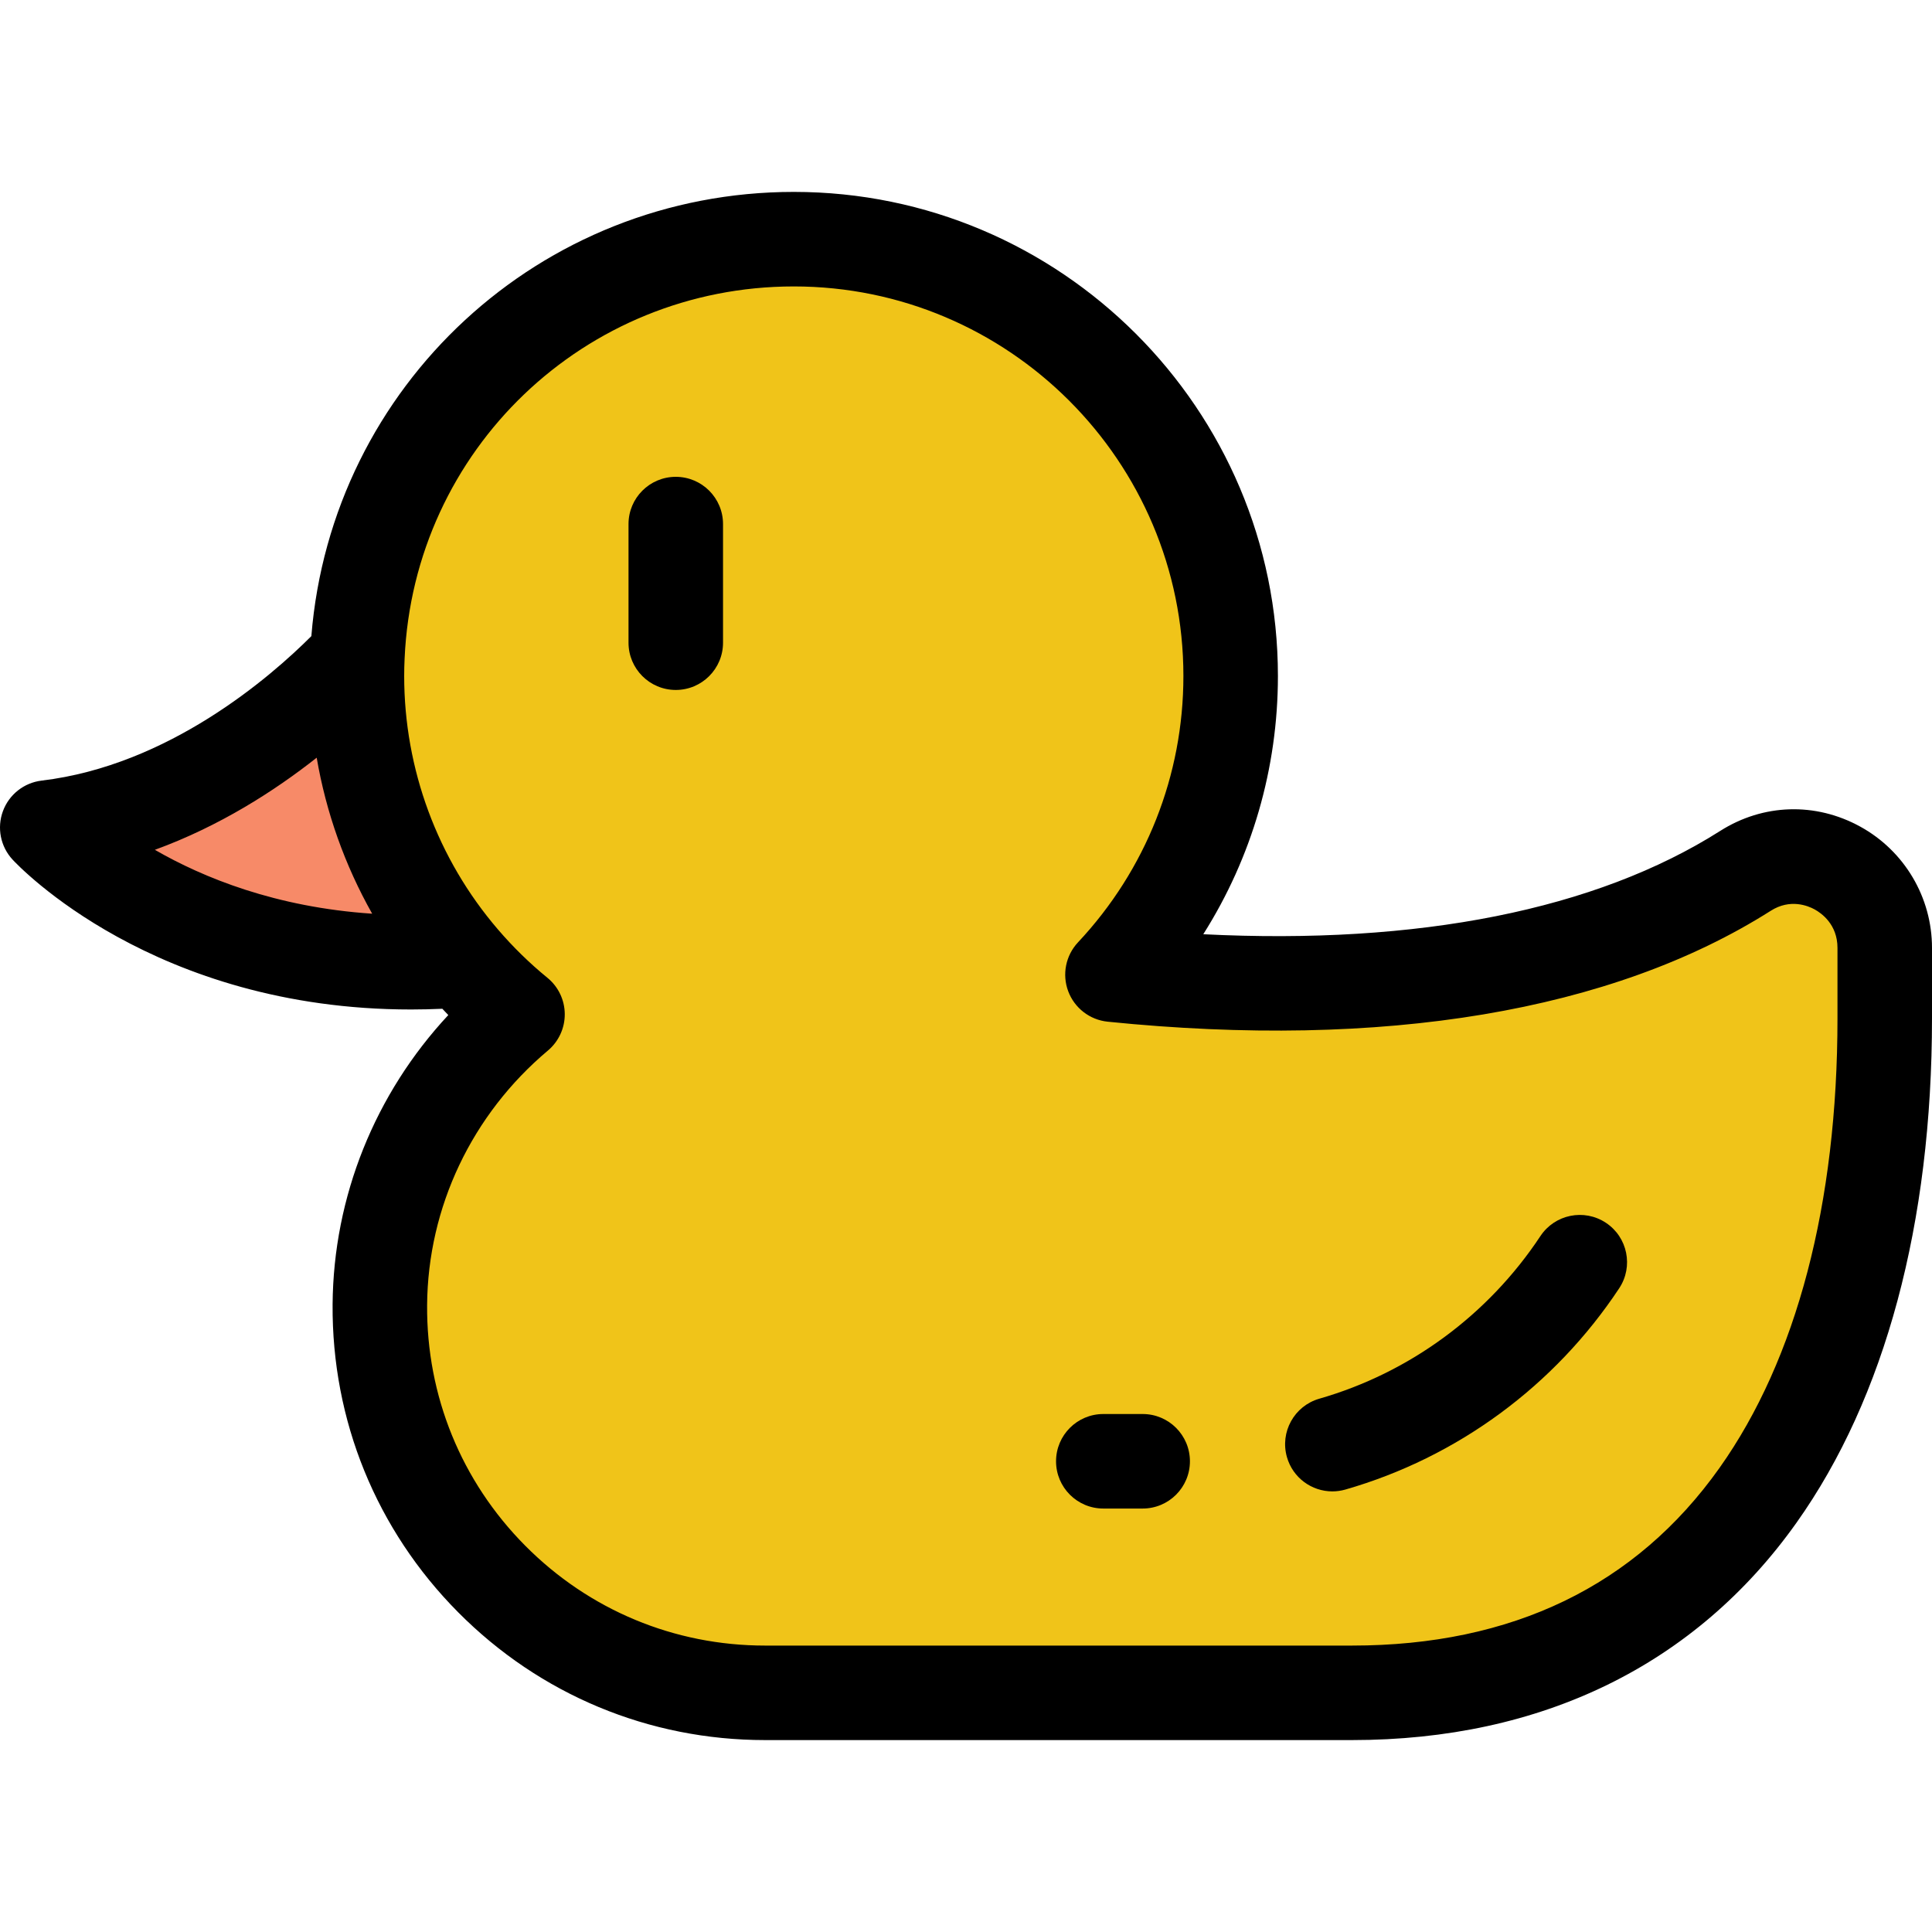
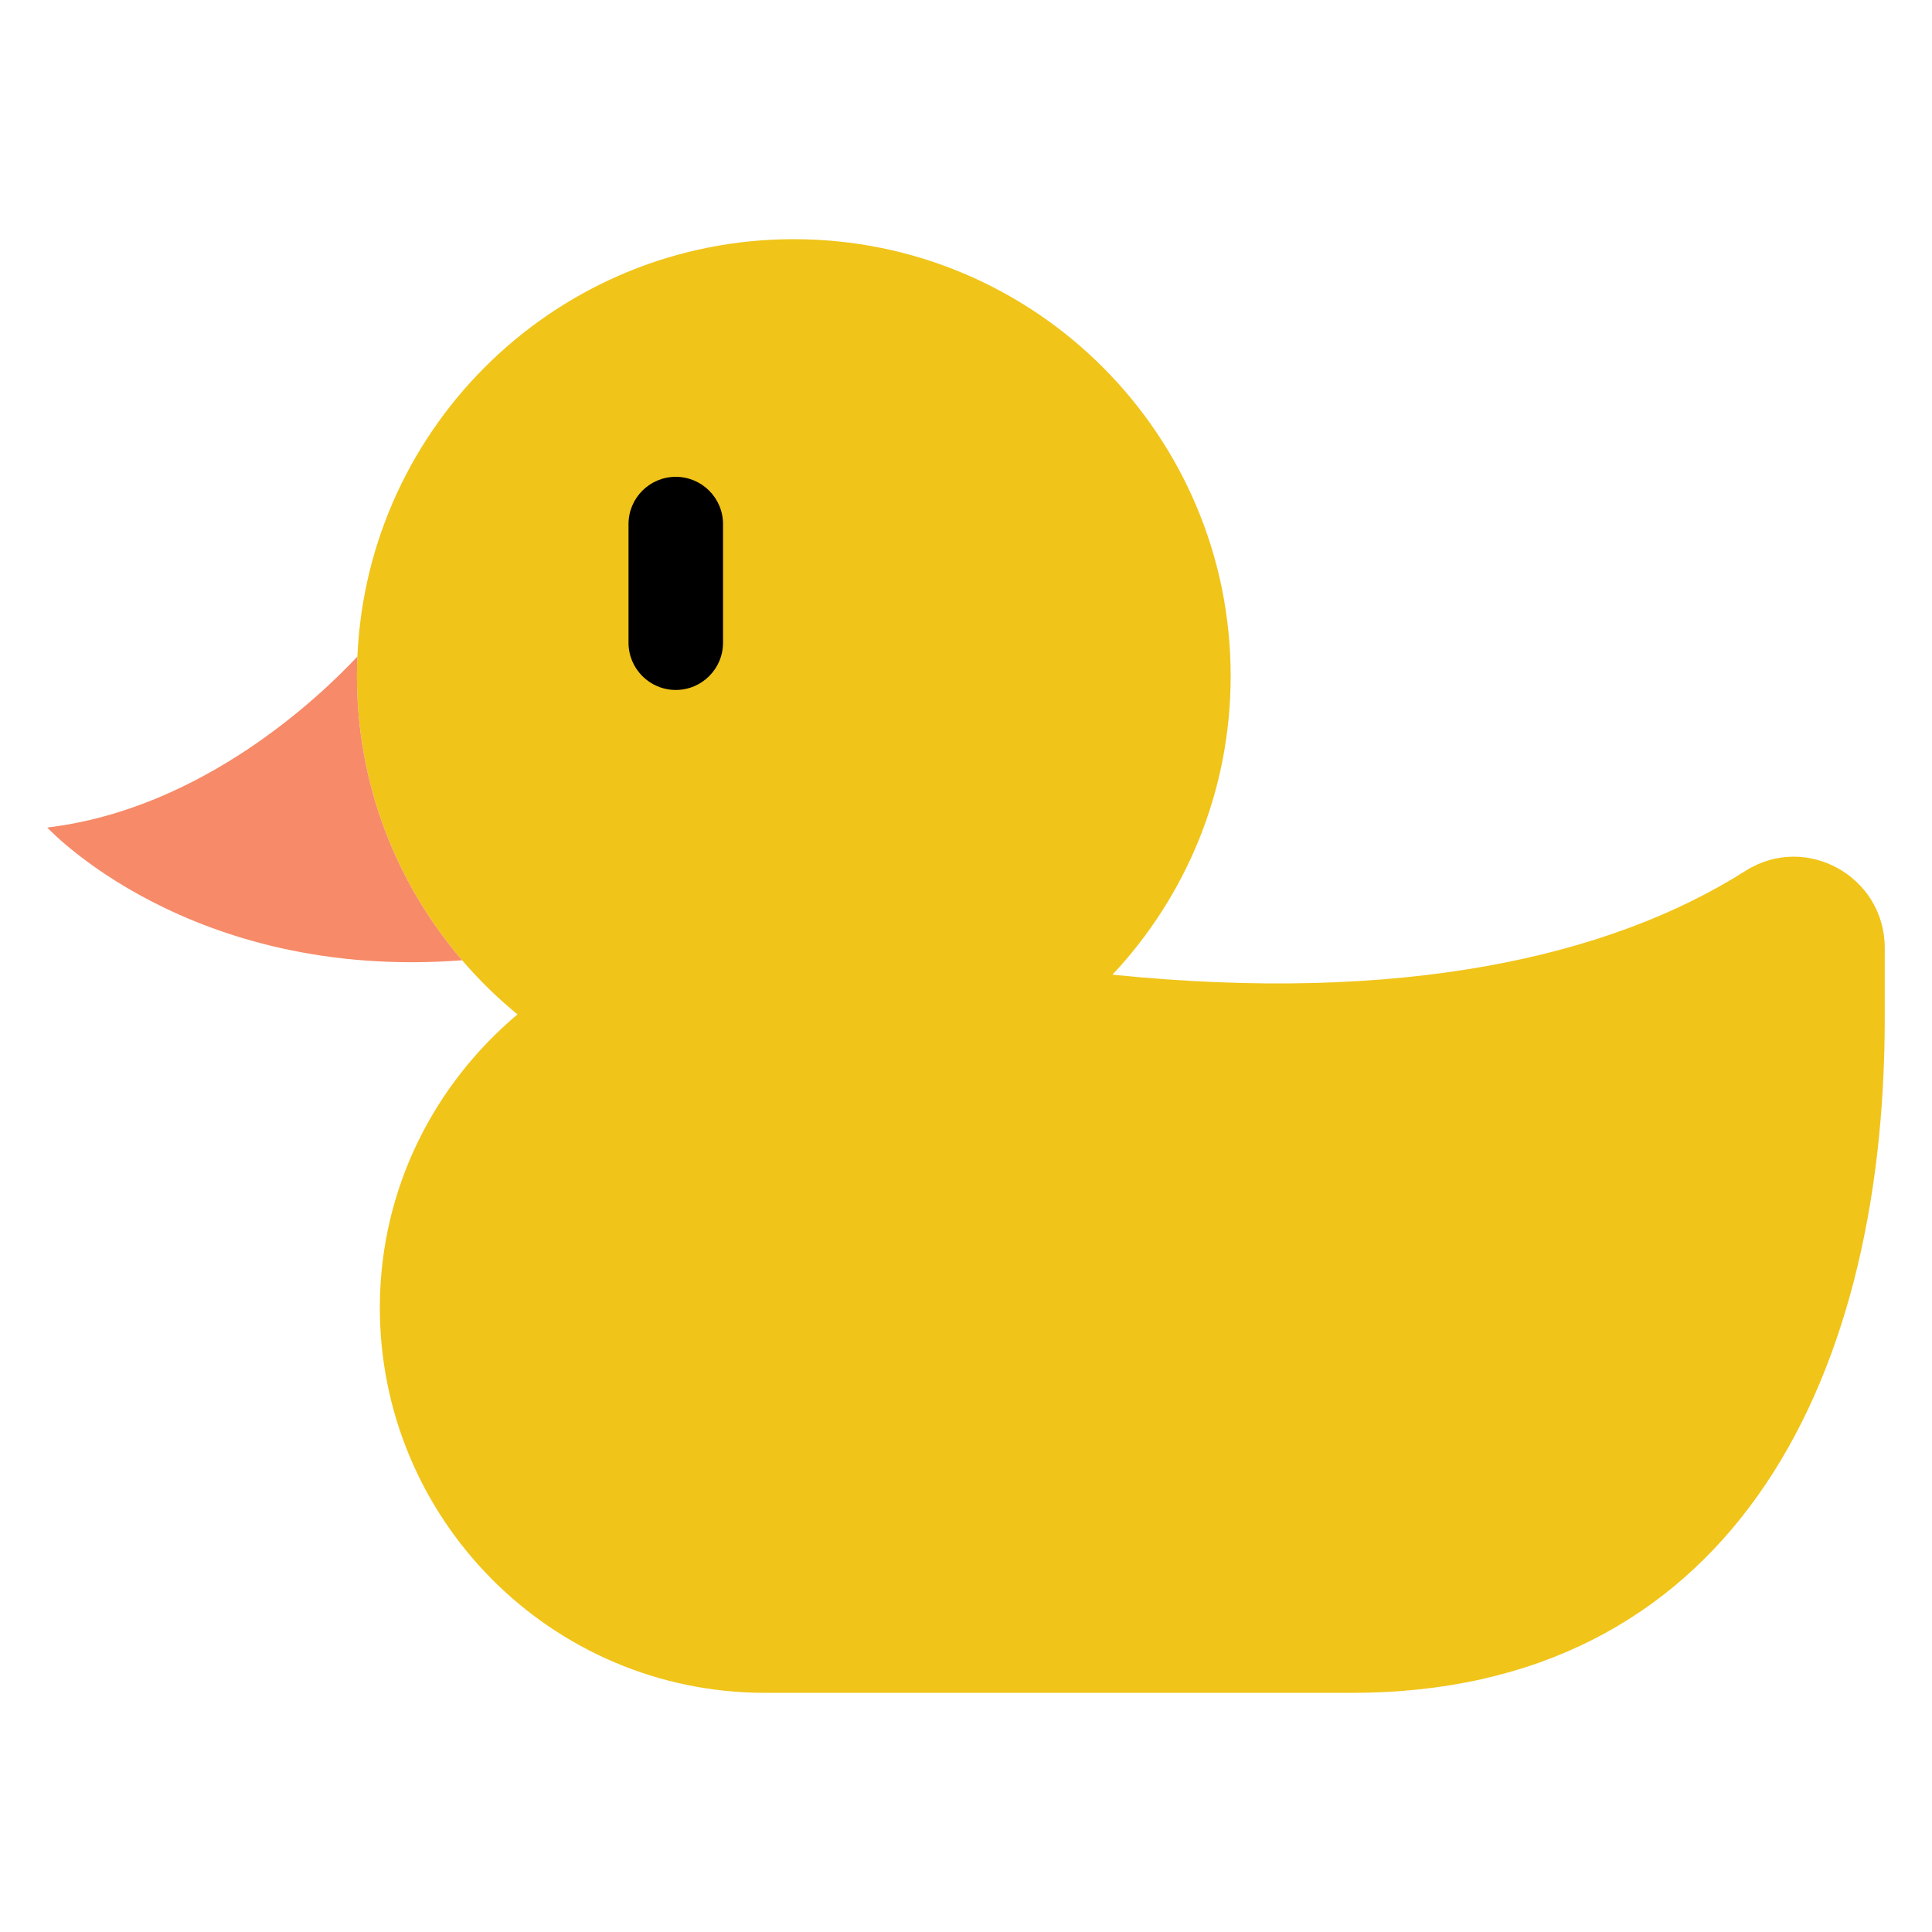
- <svg xmlns="http://www.w3.org/2000/svg" version="1.1" id="Layer_1" x="0px" y="0px" viewBox="0 0 512.001 512.001" style="enable-background:new 0 0 512.001 512.001;" xml:space="preserve">
+ <svg xmlns="http://www.w3.org/2000/svg" width="200" version="1.1" id="Layer_1" viewBox="0 0 512 512" xml:space="preserve">
  <path style="fill:#F0C419;" d="M122.468,254.481c-17.383-20.238-27.877-46.55-27.877-75.329c0-1.728,0.038-3.456,0.125-5.172 c2.693-61.528,53.438-110.595,115.655-110.595c63.933,0,115.768,51.835,115.768,115.768c0,30.62-11.91,58.447-31.321,79.149 c76.043,7.74,131.472-4.483,167.753-27.514c15.993-10.157,36.907,1.465,36.907,20.413v18.648 c0,98.736-42.467,178.774-141.203,178.774H202.757c-56.644,0-102.505-46.137-102.092-102.868 c0.238-30.908,14.427-58.397,36.481-76.932C131.836,264.487,126.927,259.678,122.468,254.481z" />
  <path style="fill:#F78A68;" d="M122.468,254.481c-72.411,5.548-109.944-35.179-109.944-35.179 c41.165-4.909,72.374-34.815,82.192-45.323c-0.088,1.716-0.125,3.444-0.125,5.172C94.591,207.931,105.086,234.243,122.468,254.481z" />
-   <path d="M82.513,168.579c-10.914,10.909-37.836,34.276-71.473,38.288c-4.67,0.557-8.636,3.684-10.264,8.096 c-1.629,4.413-0.65,9.366,2.539,12.825c1.592,1.727,37.457,39.74,105.634,39.738c2.705,0,5.468-0.068,8.276-0.192 c0.526,0.556,1.044,1.121,1.58,1.667c-19.415,20.843-30.443,48.097-30.663,76.658c-0.224,30.788,11.594,59.774,33.278,81.615 c21.682,21.84,50.568,33.867,81.338,33.867h155.517c50.332,0,91.082-19.931,117.84-57.636c23.477-33.082,35.886-79.3,35.886-133.661 v-18.648c0-13.375-7.289-25.69-19.023-32.138c-11.854-6.514-25.73-6.081-37.119,1.151c-32.916,20.896-79.957,30.239-136.975,27.373 c12.867-20.341,19.778-43.956,19.778-68.435c0-70.739-57.551-128.291-128.29-128.291C143.111,50.86,87.847,102.229,82.513,168.579z  M83.927,200.797c2.488,14.537,7.473,28.522,14.704,41.344c-25.533-1.704-44.748-9.525-57.591-16.932 C58.179,218.964,72.735,209.62,83.927,200.797z M210.372,75.907c56.928,0,103.243,46.315,103.243,103.244 c0,26.306-9.92,51.373-27.934,70.583c-3.257,3.474-4.262,8.495-2.594,12.956c1.669,4.461,5.723,7.588,10.462,8.07 c72.976,7.425,133.734-2.74,175.735-29.402c5.133-3.261,9.843-1.327,11.629-0.346c1.816,0.998,6.039,3.989,6.039,10.187v18.648 c0,49.136-10.812,90.342-31.265,119.164c-22.173,31.244-54.948,47.086-97.414,47.086H202.757c-24.045,0-46.62-9.399-63.563-26.467 c-16.946-17.07-26.182-39.723-26.006-63.781c0.199-25.927,11.87-50.51,32.015-67.442c2.854-2.401,4.492-5.947,4.465-9.678 c-0.026-3.73-1.714-7.254-4.605-9.612c-4.689-3.827-9.093-8.13-13.091-12.79c-0.001-0.001-0.003-0.004-0.005-0.006 c-16.028-18.66-24.854-42.515-24.854-67.17c0-1.628,0.035-3.11,0.113-4.625C109.648,119.226,154.954,75.907,210.372,75.907z" />
-   <path d="M292.388,399.779h10.432c6.915,0,12.524-5.607,12.524-12.524c0-6.917-5.608-12.524-12.524-12.524h-10.432 c-6.915,0-12.524,5.607-12.524,12.524C279.864,394.172,285.471,399.779,292.388,399.779z" />
-   <path d="M353.084,395.235c1.145,0,2.309-0.158,3.464-0.49c29.662-8.52,55.429-27.463,72.559-53.34 c3.817-5.767,2.237-13.538-3.53-17.355c-5.768-3.817-13.538-2.238-17.355,3.53c-13.842,20.912-34.649,36.216-58.586,43.091 c-6.649,1.91-10.488,8.847-8.58,15.494C342.631,391.66,347.64,395.235,353.084,395.235z" />
  <path d="M179.087,182.846c6.916,0,12.524-5.607,12.524-12.524v-31.434c0-6.917-5.608-12.524-12.524-12.524 c-6.915,0-12.524,5.607-12.524,12.524v31.434C166.564,177.239,172.172,182.846,179.087,182.846z" />
</svg>
